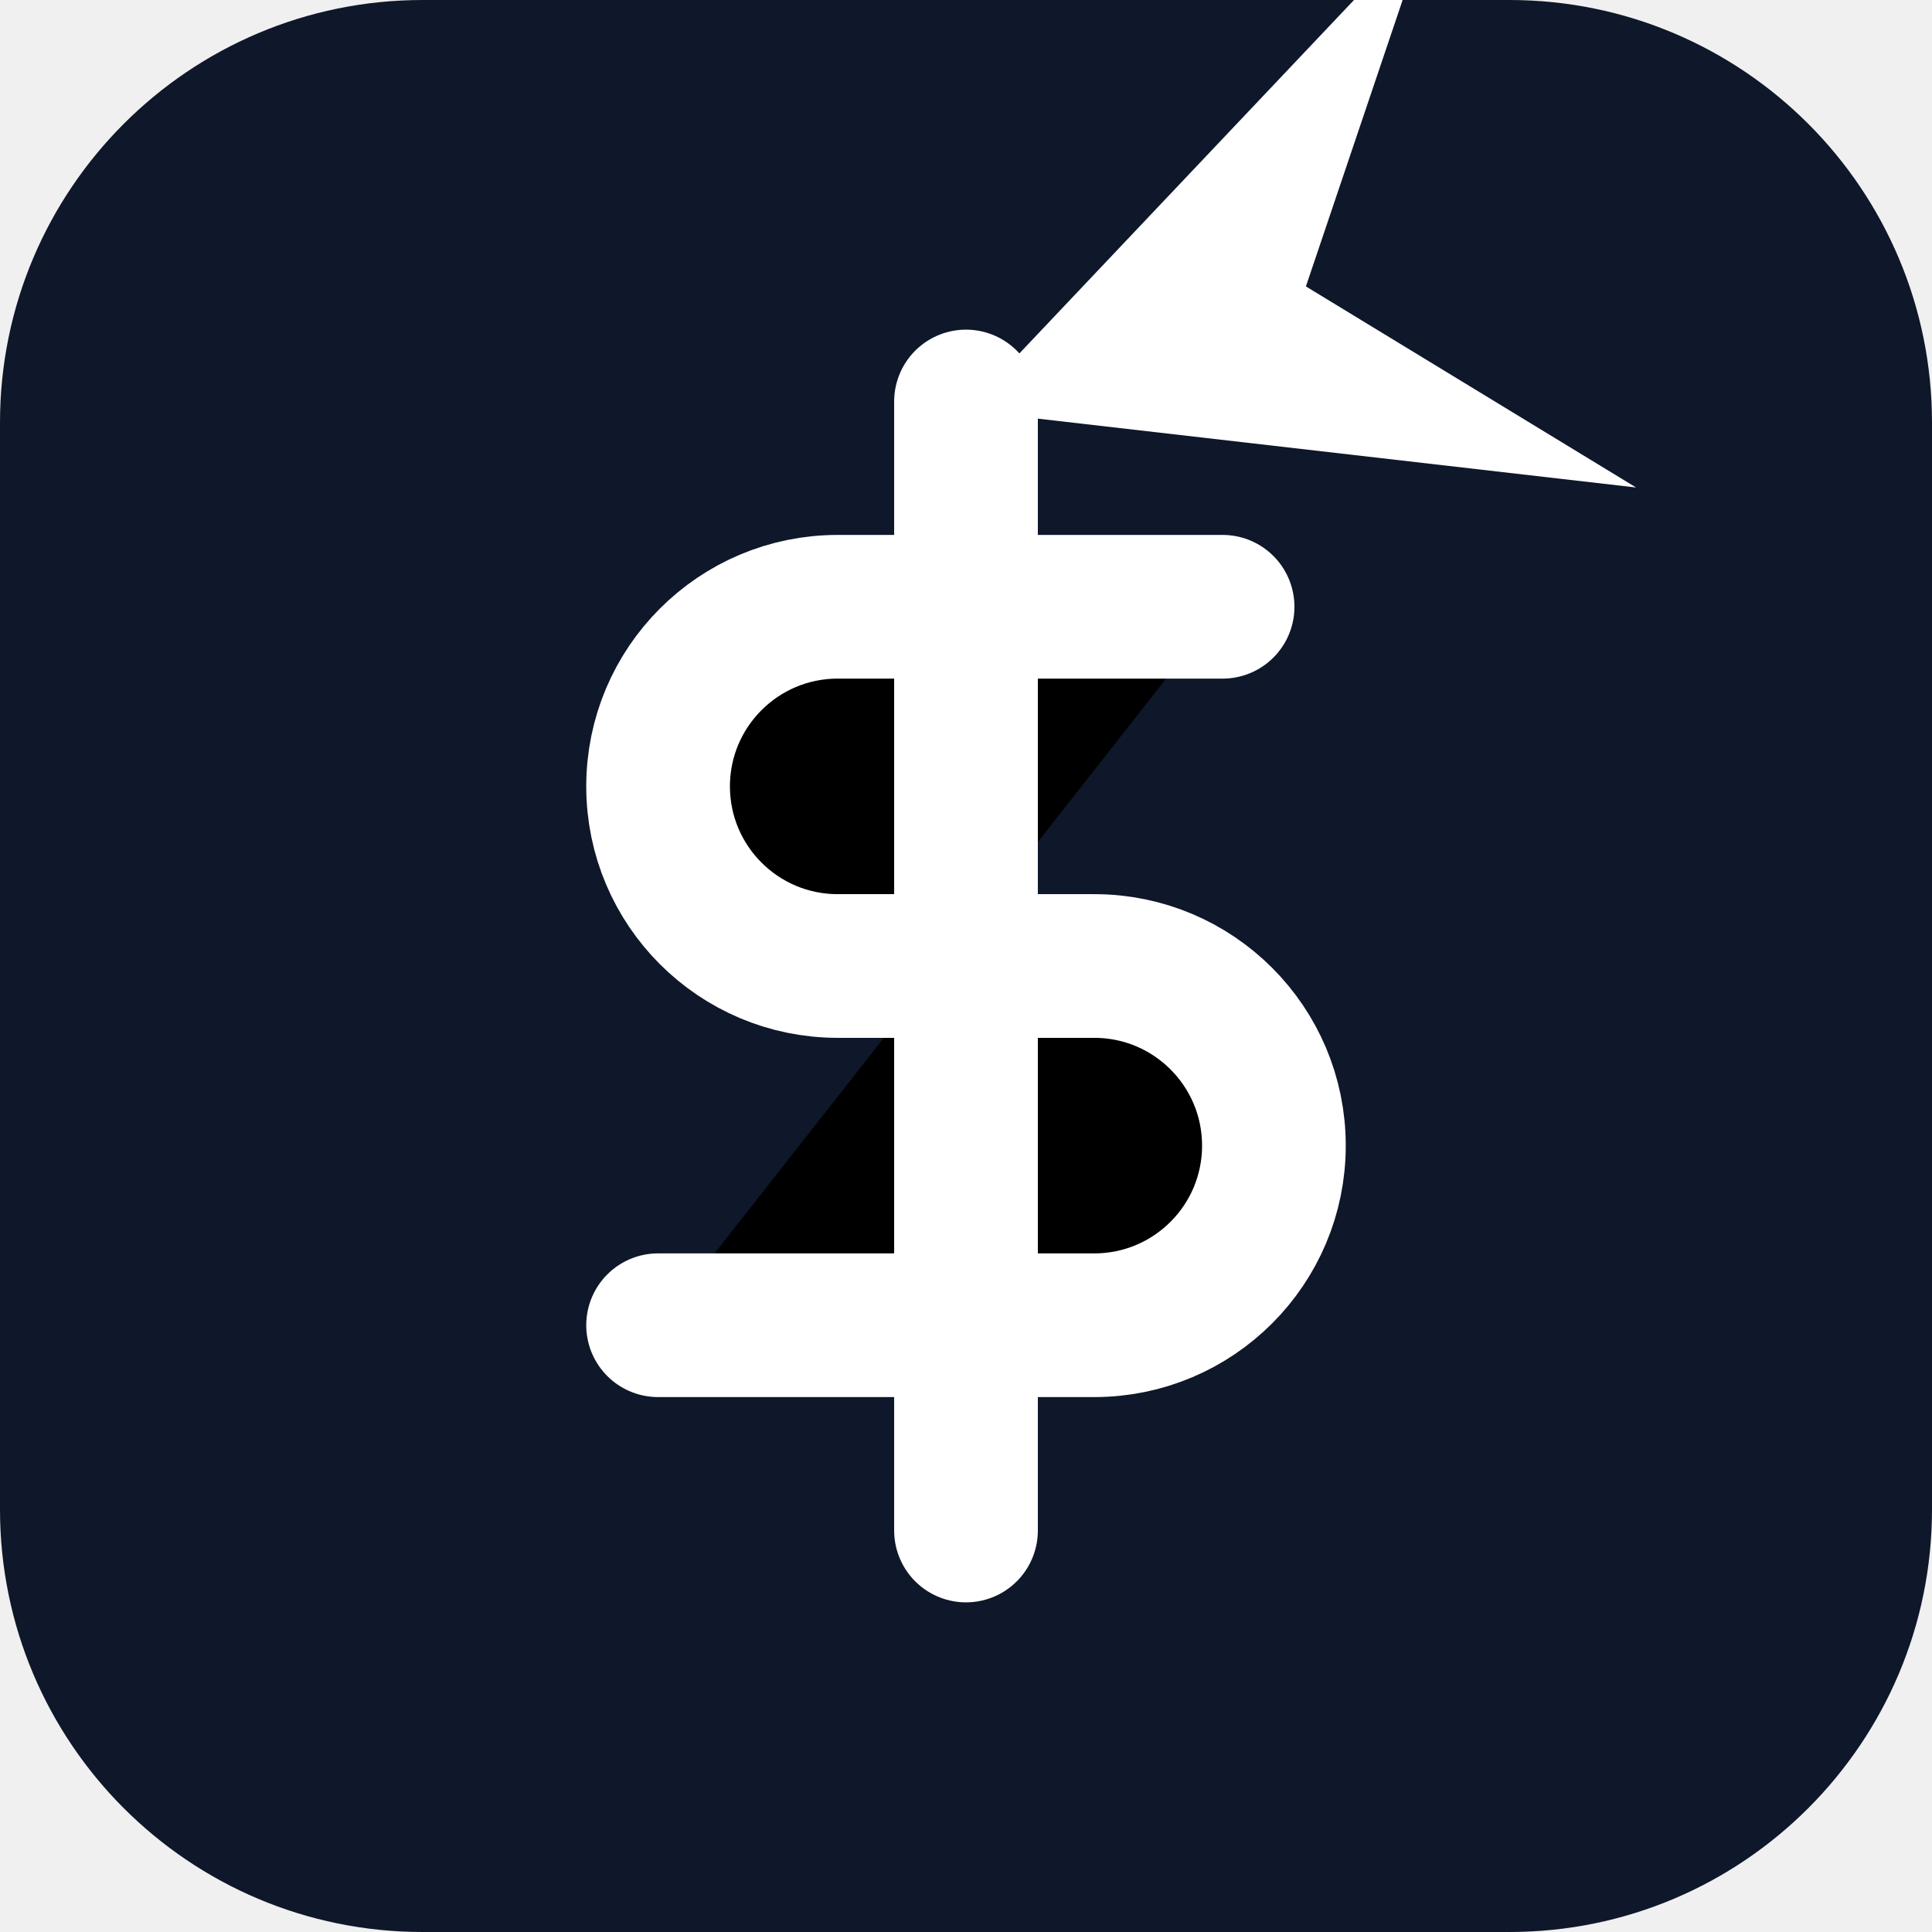
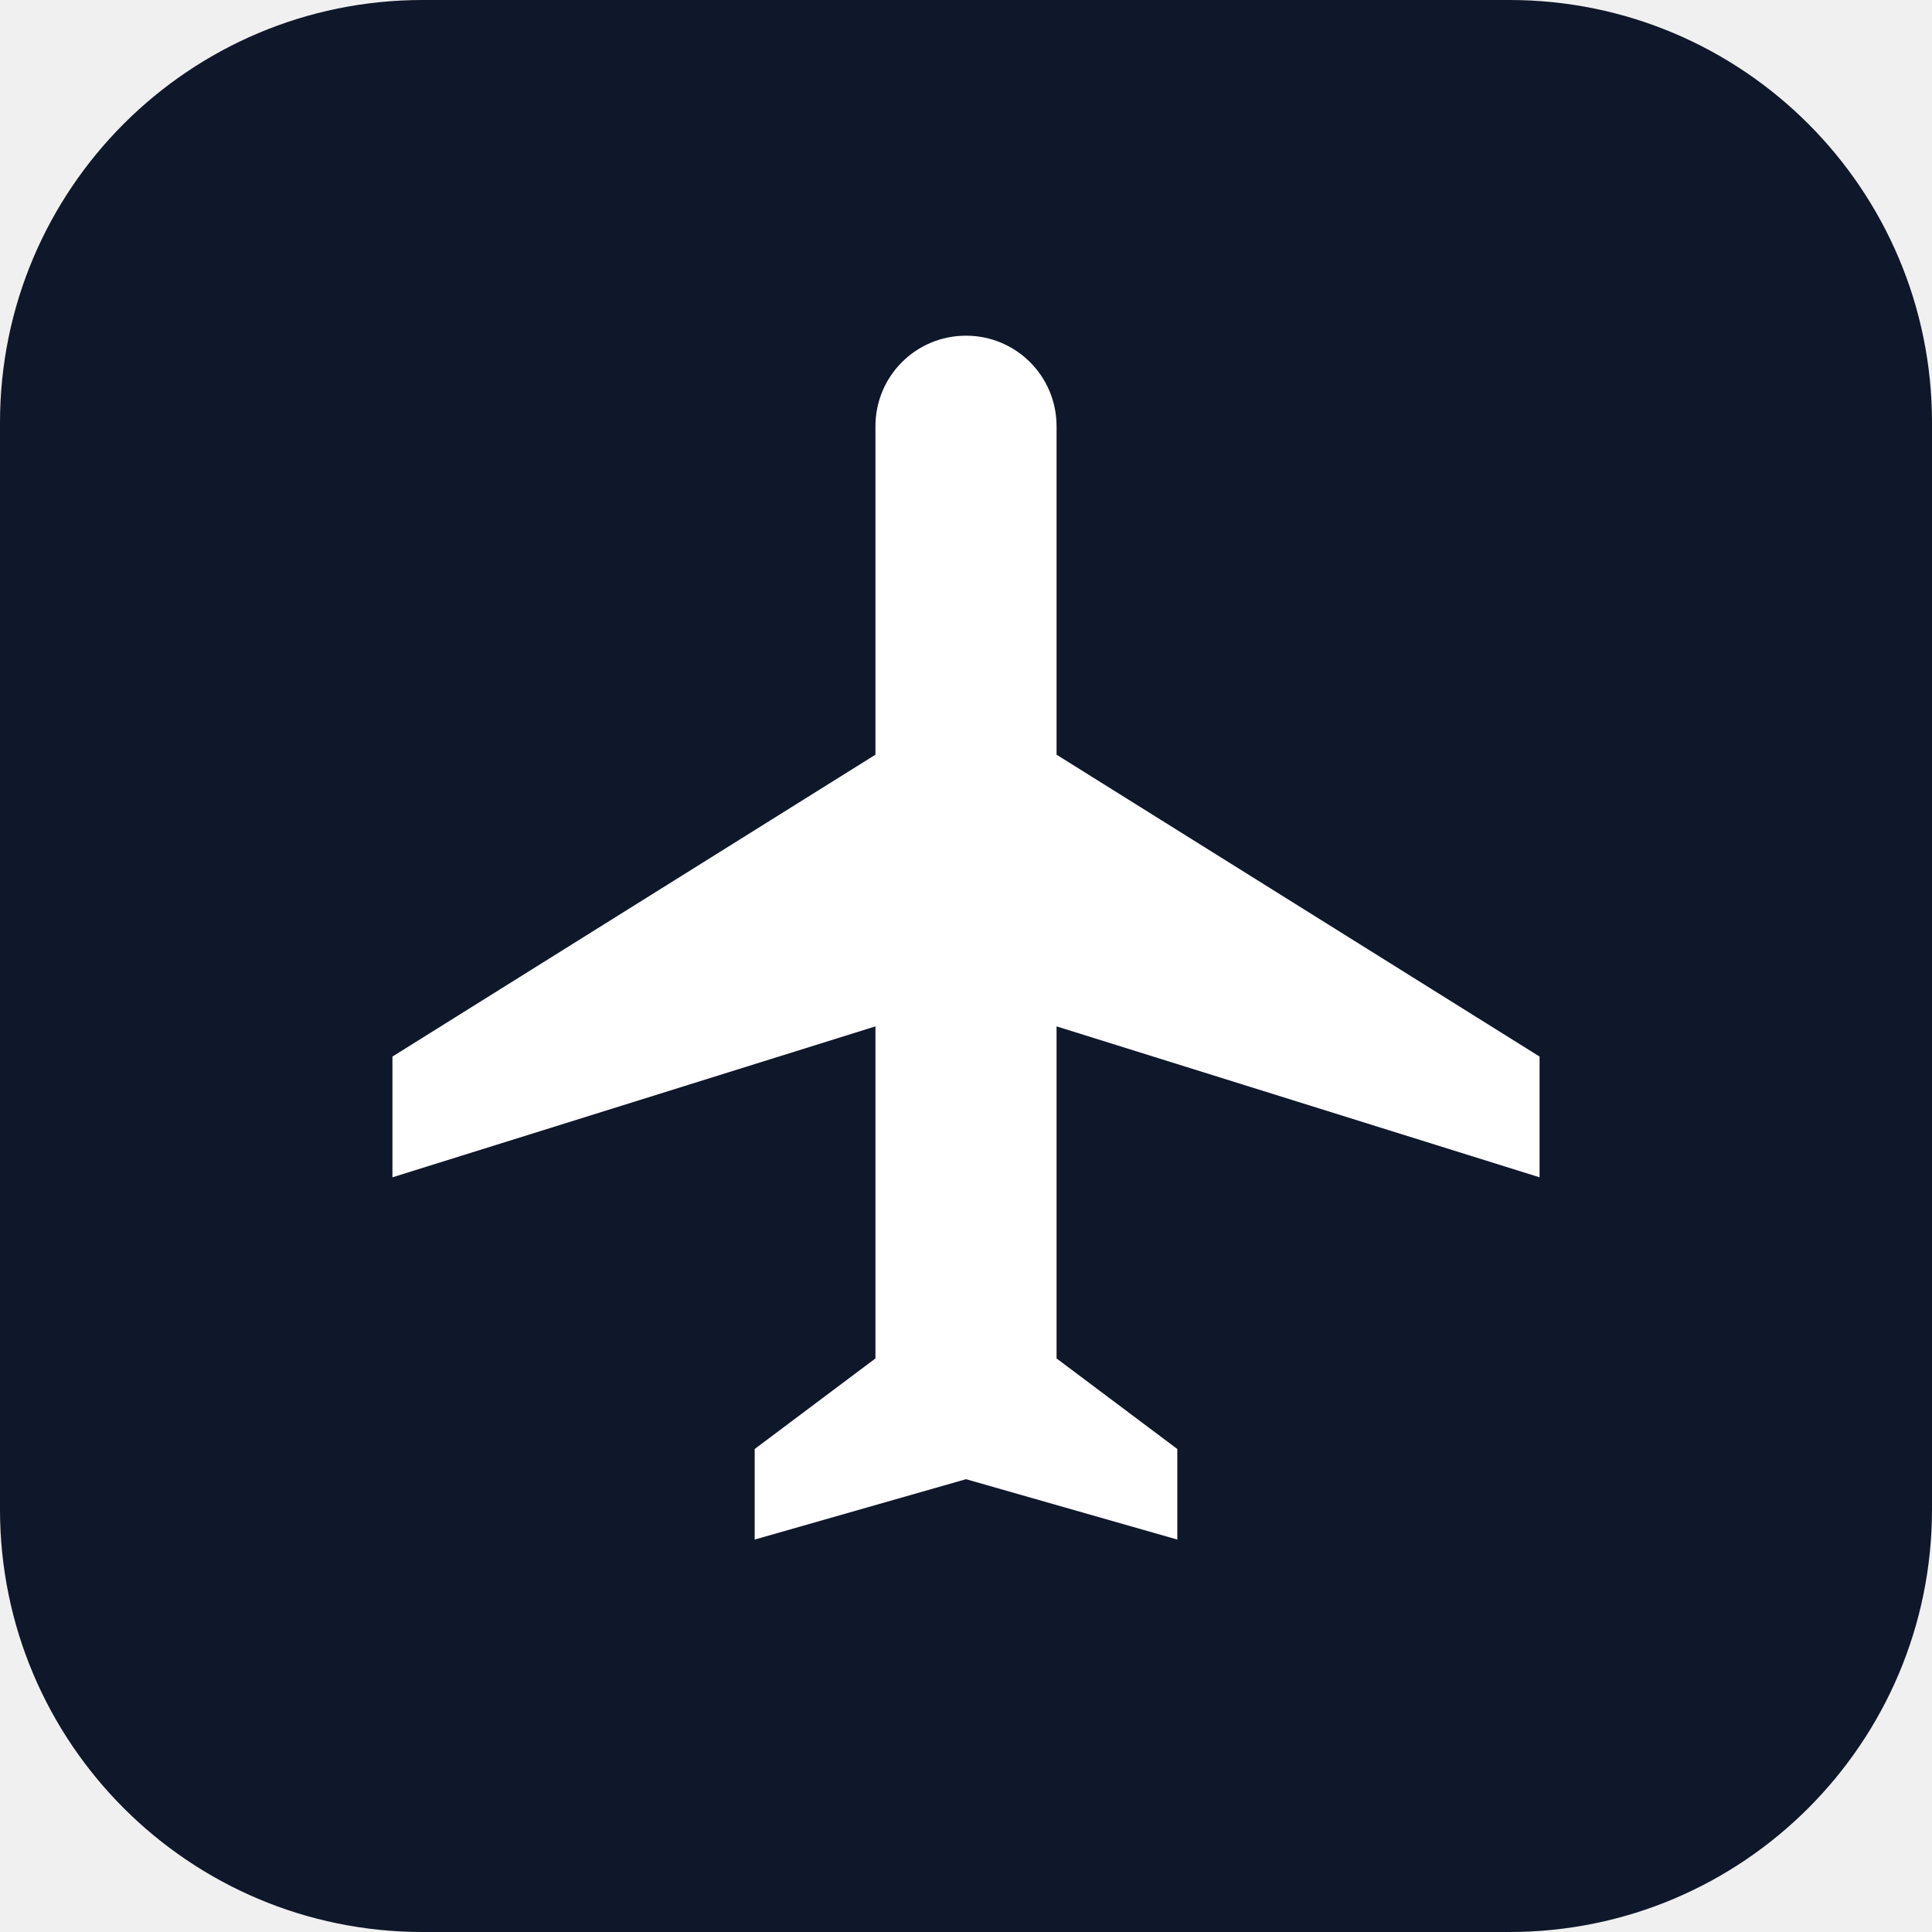
<svg xmlns="http://www.w3.org/2000/svg" viewBox="0 0 32 32">
  <rect width="32" height="32" rx="7" fill="#0f172a" />
  <g transform="translate(4 4)">
-     <g stroke="#ffffff" stroke-width="2.8" stroke-linecap="round" stroke-linejoin="round" transform="translate(12 12) scale(0.85) translate(-12 -12)">
-       <path d="M17 5H9.5a3.5 3.5 0 0 0 0 7h5a3.5 3.5 0 0 1 0 7H6" />
-       <line x1="12" y1="1" x2="12" y2="23" />
-     </g>
-     <g fill="#ffffff" transform="translate(9 -2.5) rotate(-20)">
-       <path d="M2 12 L22 2 L14 12 L22 22 Z" transform="scale(0.5)" />
-     </g>
+     <path fill="#ffffff" d="M21.5 15.5v-2l-8-5V3.06c0-.83-.67-1.5-1.5-1.5s-1.5.67-1.5 1.5V8.5l-8 5v2l8-2.5v5.5l-2 1.5V21.5l3.5-1 3.5 1v-1.5l-2-1.5V13l8 2.5z" />
  </g>
</svg>
